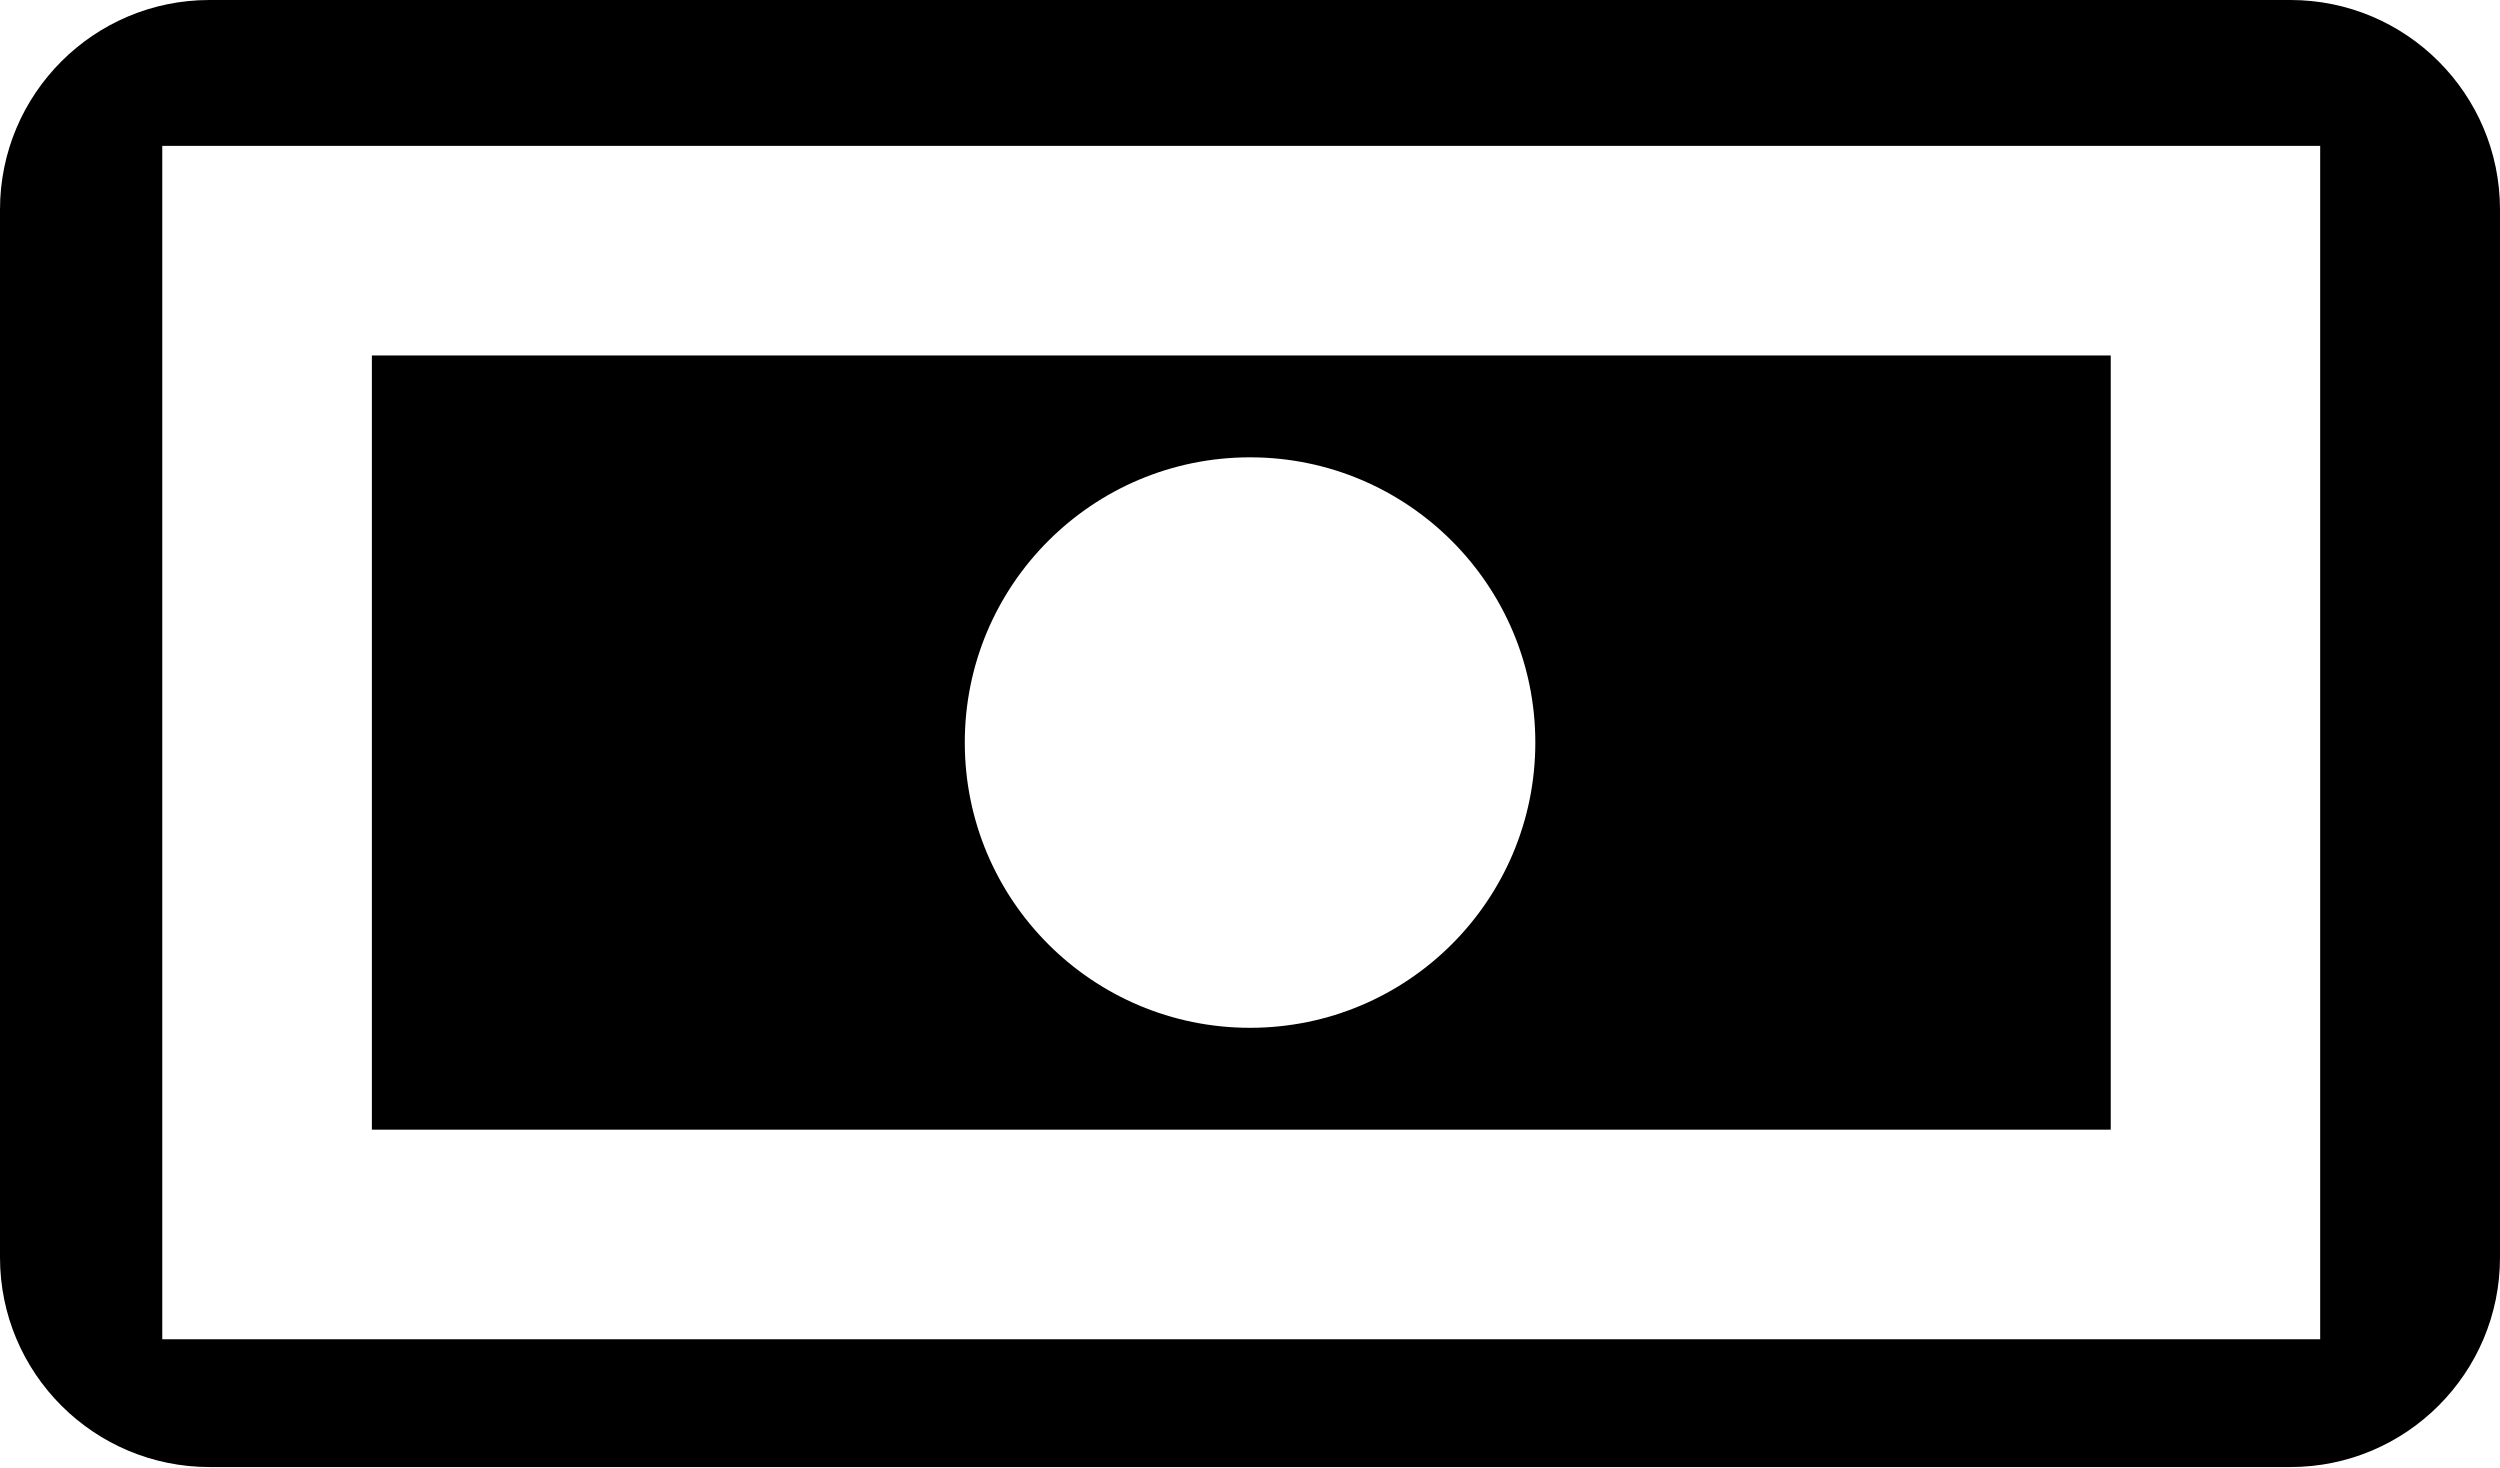
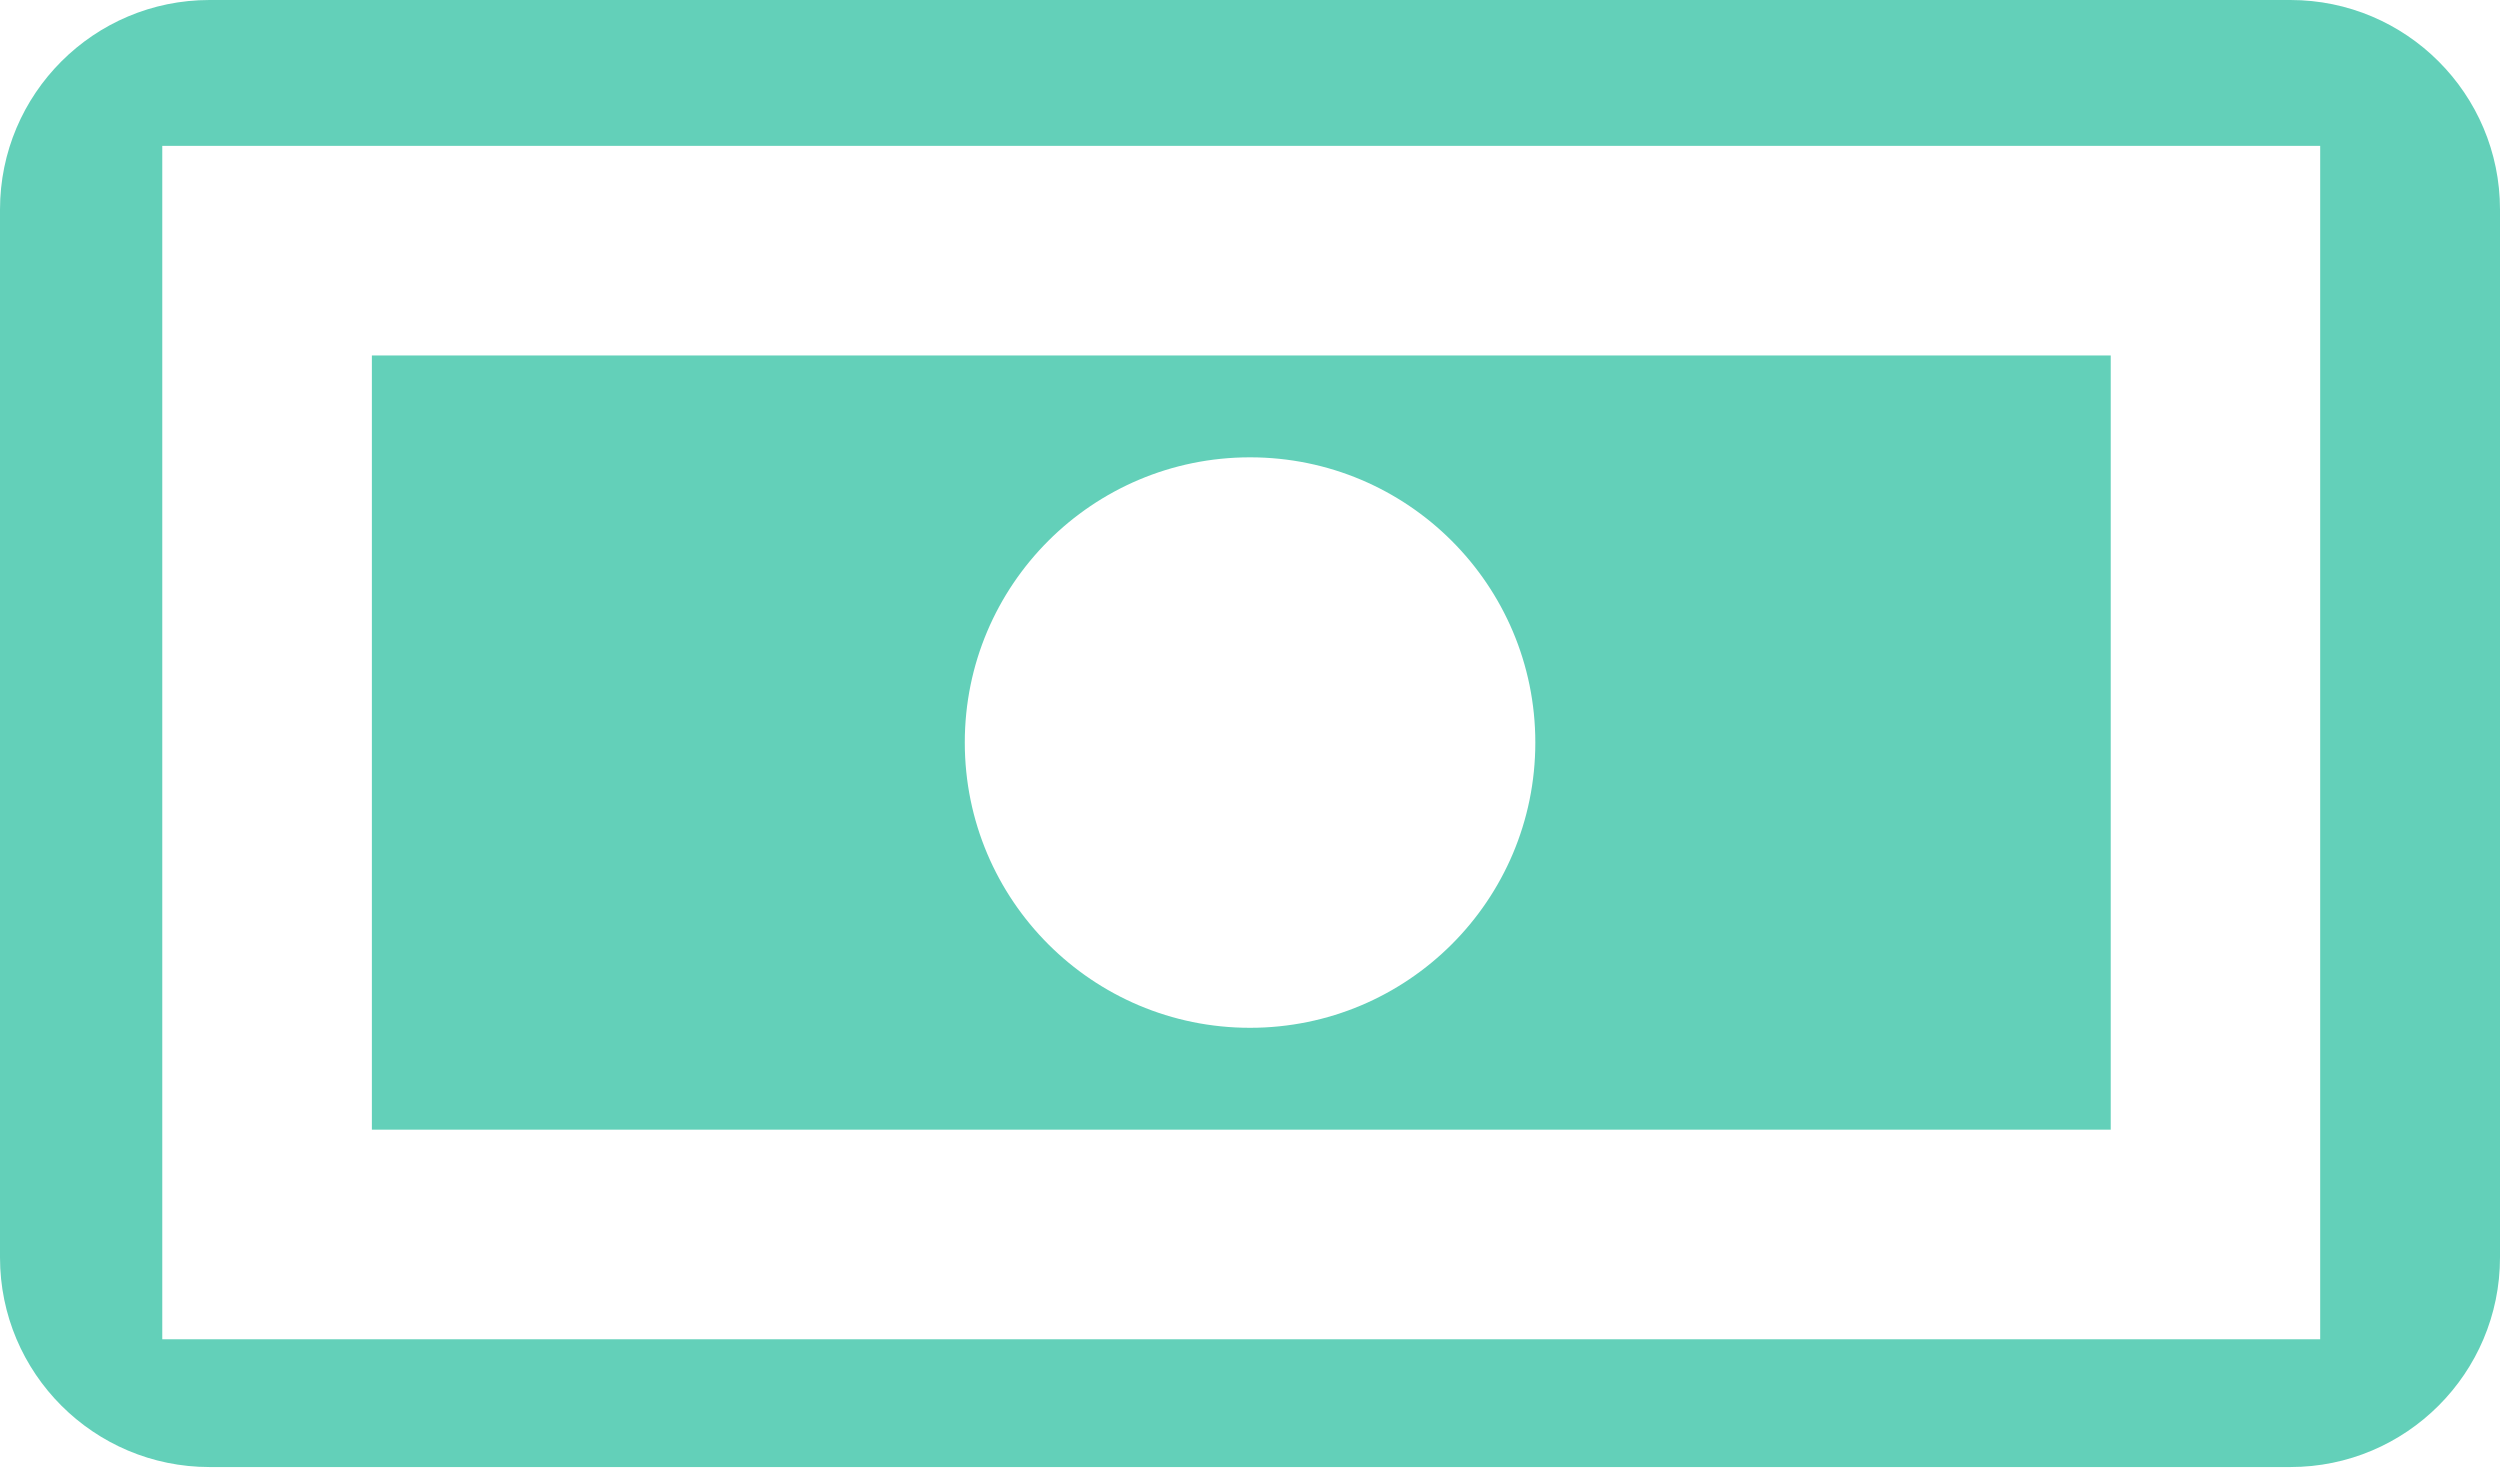
<svg xmlns="http://www.w3.org/2000/svg" version="1.1" id="Money" x="0px" y="0px" width="46.575px" height="27.332px" viewBox="46.212 56.834 46.575 27.332" enable-background="new 46.212 56.834 46.575 27.332" xml:space="preserve">
-   <path d="M88.882,56.834H50.116c-2.156,0-3.904,1.749-3.904,3.905v19.521c0,2.156,1.748,3.905,3.904,3.905h38.766 c2.156,0,3.905-1.749,3.905-3.905V60.739C92.787,58.583,91.038,56.834,88.882,56.834z M49.235,81.784V59.551h40.202v22.233H49.235z" />
-   <path d="M53.14,77.88h32.395V63.456H53.14V77.88z M69.5,65.354c2.936,0,5.315,2.38,5.315,5.314c0,2.936-2.379,5.314-5.315,5.314 s-5.314-2.379-5.314-5.314C64.185,67.733,66.564,65.354,69.5,65.354z" />
+   <path fill="#63D0B9" d="M88.882,56.834H50.116c-2.156,0-3.904,1.749-3.904,3.905v19.521c0,2.156,1.748,3.905,3.904,3.905h38.766 c2.156,0,3.905-1.749,3.905-3.905V60.739C92.787,58.583,91.038,56.834,88.882,56.834z M49.235,81.784V59.551h40.202v22.233H49.235z" />
+   <path fill="#63D0B9" d="M53.14,77.88h32.395V63.456H53.14V77.88z M69.5,65.354c2.936,0,5.315,2.38,5.315,5.314c0,2.936-2.379,5.314-5.315,5.314 s-5.314-2.379-5.314-5.314C64.185,67.733,66.564,65.354,69.5,65.354z" />
</svg>
